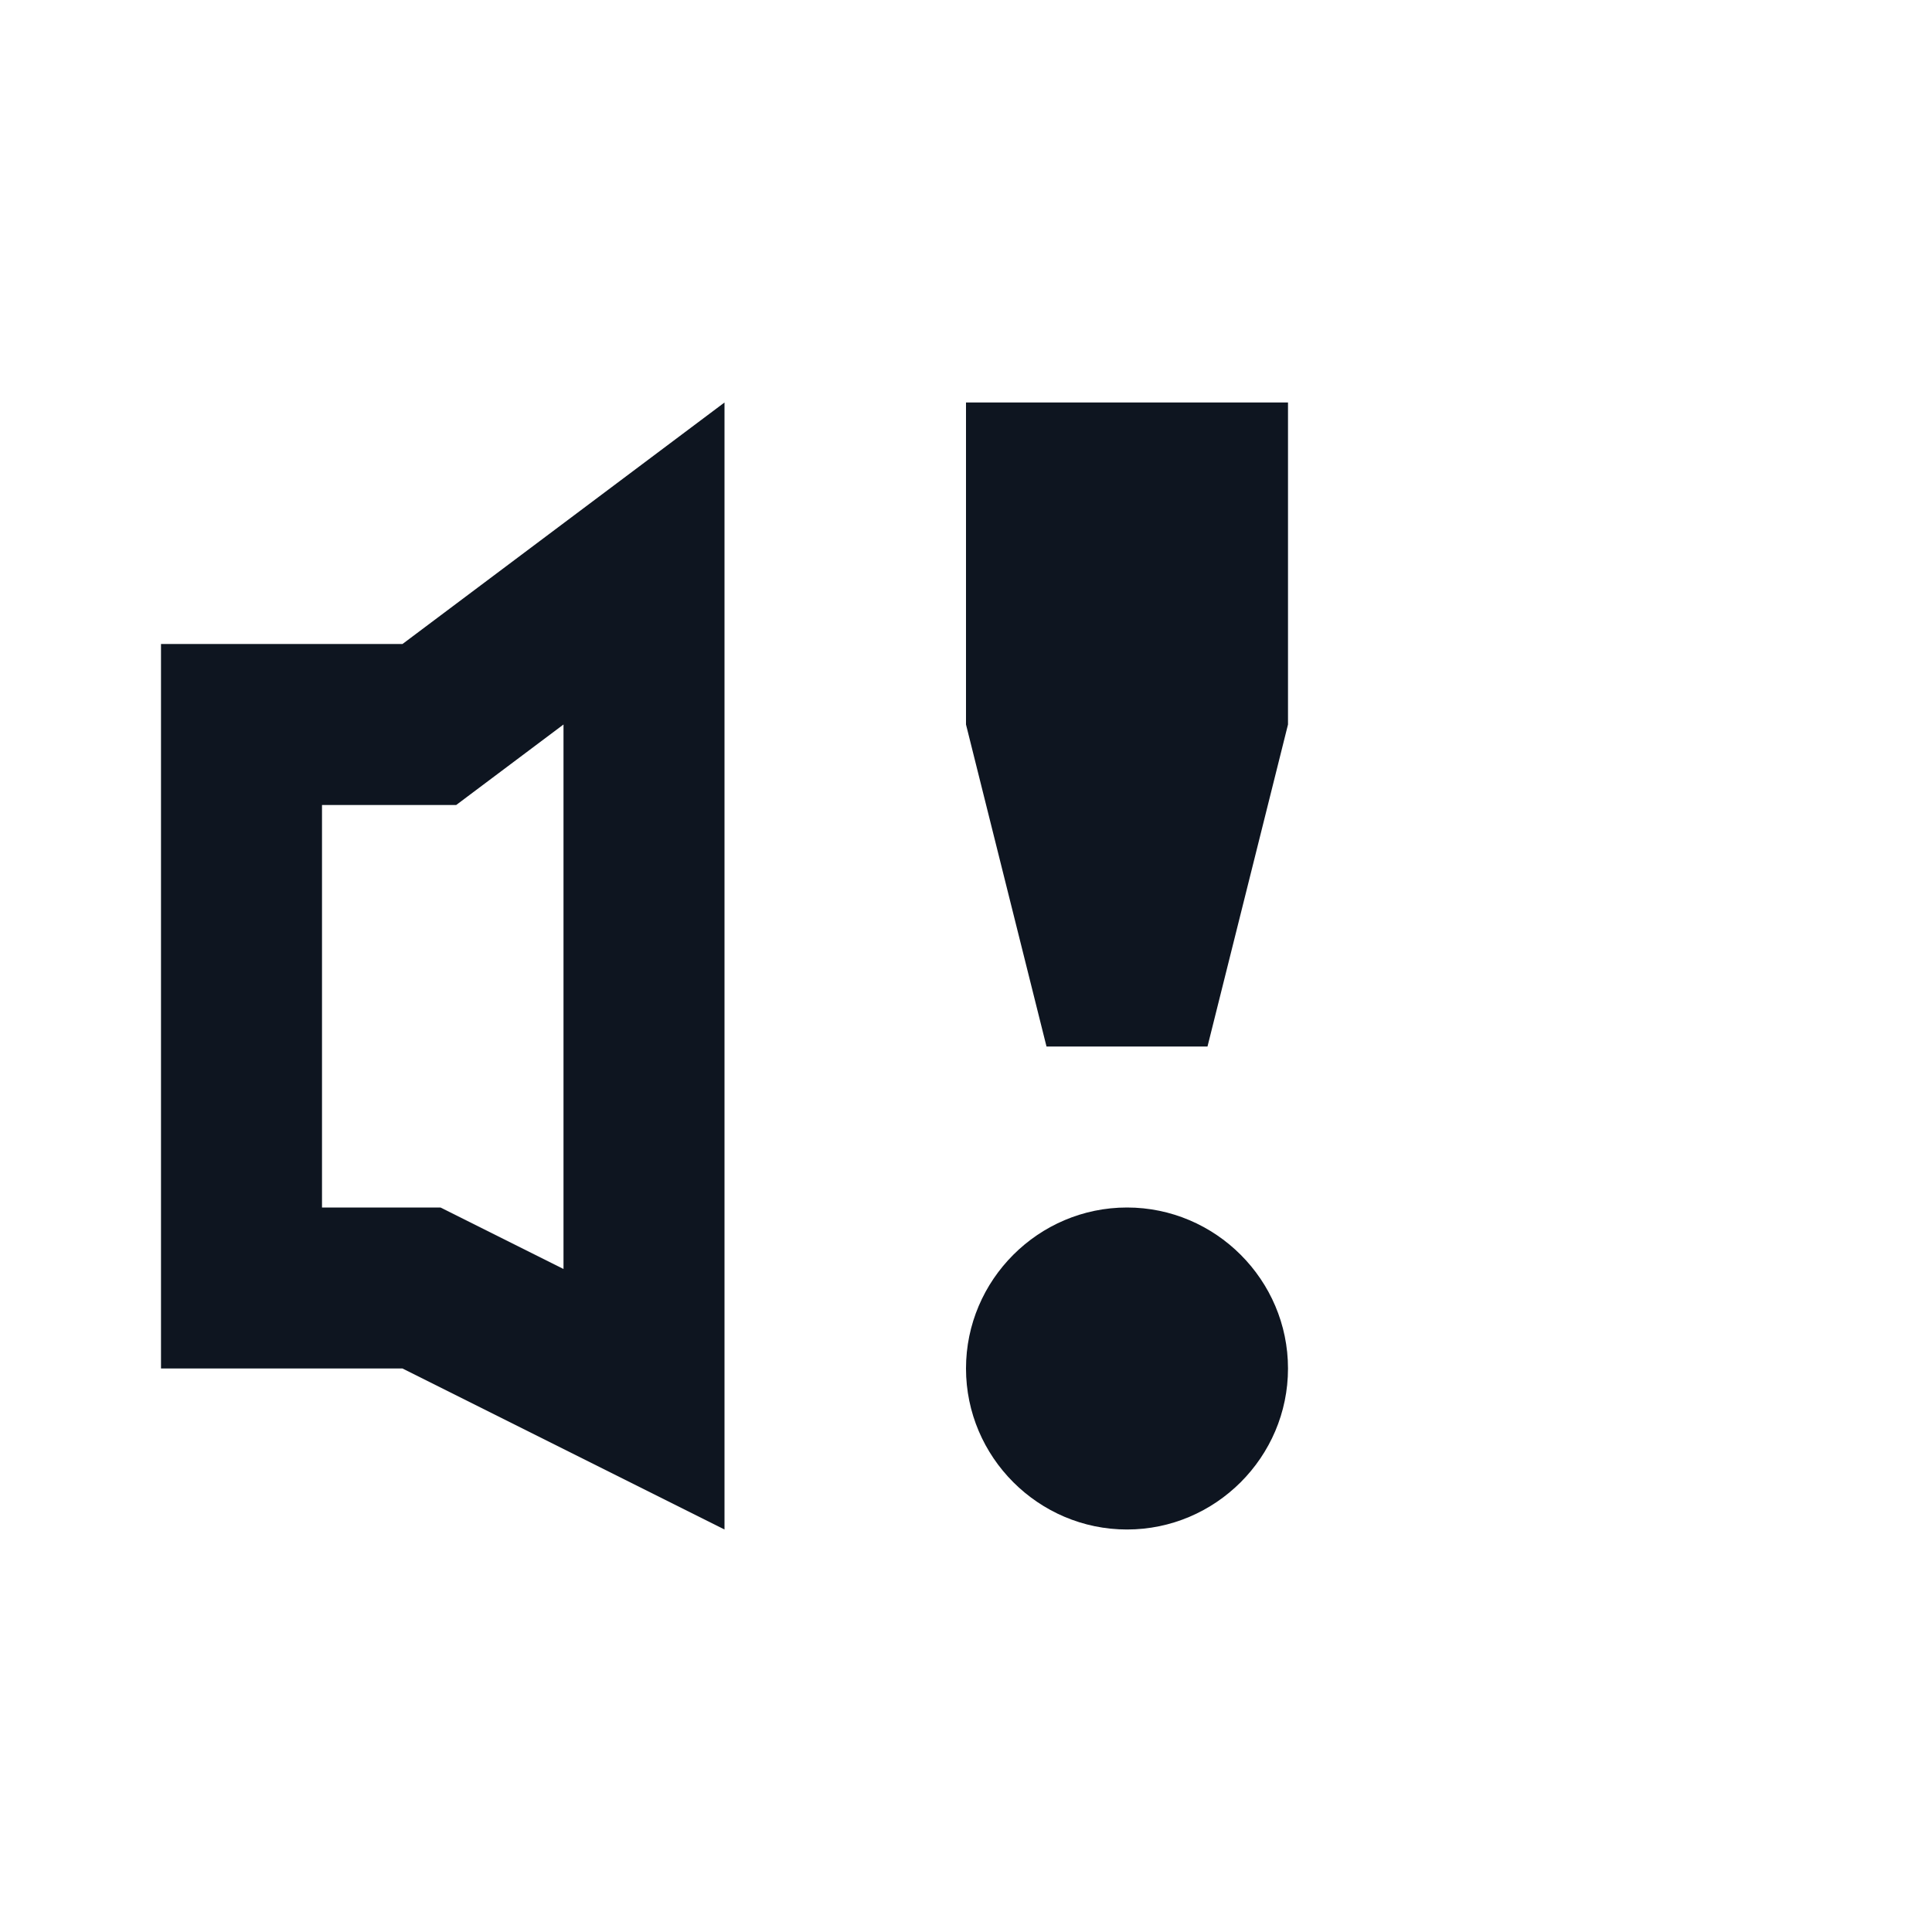
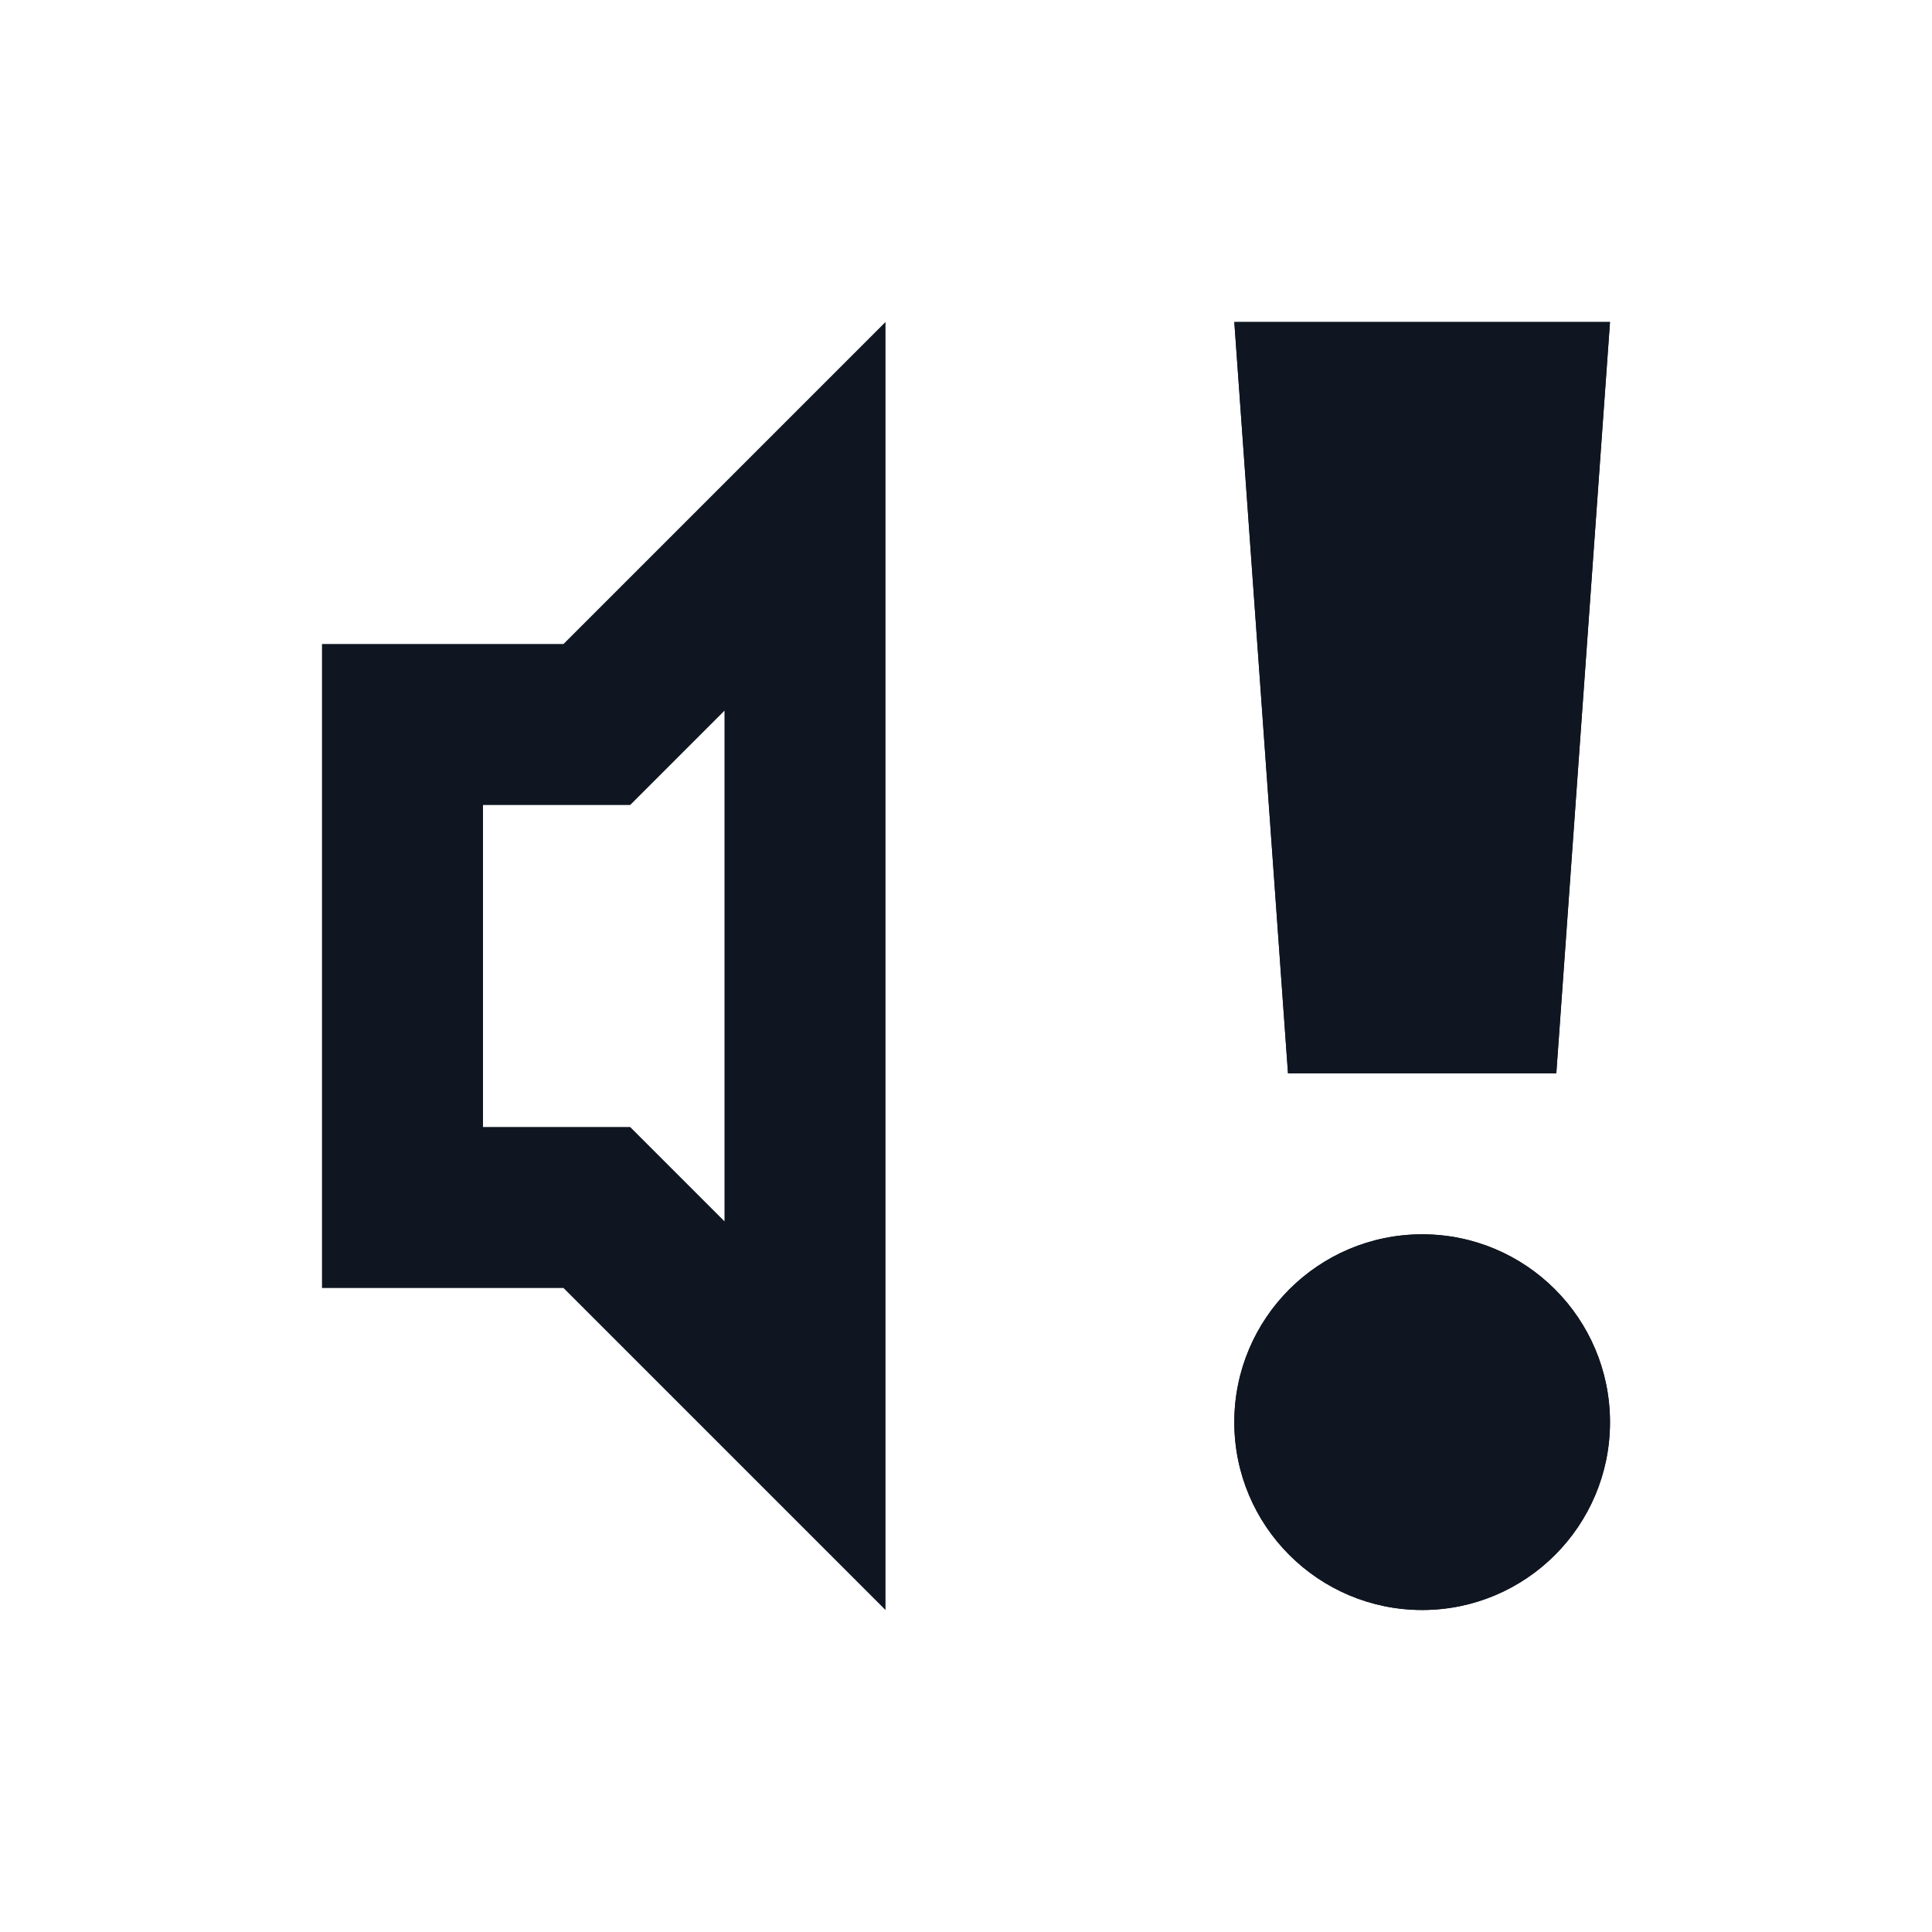
<svg xmlns="http://www.w3.org/2000/svg" width="24" height="24" viewBox="0 0 24 24" fill="none">
-   <path fill-rule="evenodd" clip-rule="evenodd" d="M5 17L9 19V5L5 8H2V17H5ZM4 15H5.472L7 15.764V9L5.667 10H4V15Z" fill="#0E1520" />
-   <path d="M15 13H13L12 9V5H16V9L15 13ZM16 17C16 15.9 15.1 15 14 15C12.9 15 12 15.9 12 17C12 18.1 12.9 19 14 19C15.1 19 16 18.1 16 17Z" fill="#0E1520" />
+   <path d="M20 17.667C20 18.955 18.955 20 17.667 20C16.378 20 15.333 18.955 15.333 17.667C15.333 16.378 16.378 15.333 17.667 15.333C18.955 15.333 20 16.378 20 17.667Z" fill="#0F1621" />
+   <path d="M16 13.333L15.333 4H20L19.333 13.333H16Z" fill="#0F1621" />
+   <path d="M7 8H4V16H7L11 20V4L7 8ZM9 8.828V15.172L7.828 14H6V10H7.828L9 8.828ZM19.333 13.333H16L15.333 4H20L19.333 13.333ZM20 17.667C20 18.955 18.955 20 17.667 20C16.378 20 15.333 18.955 15.333 17.667C15.333 16.378 16.378 15.333 17.667 15.333C18.955 15.333 20 16.378 20 17.667Z" fill="#0F1621" />
</svg>
